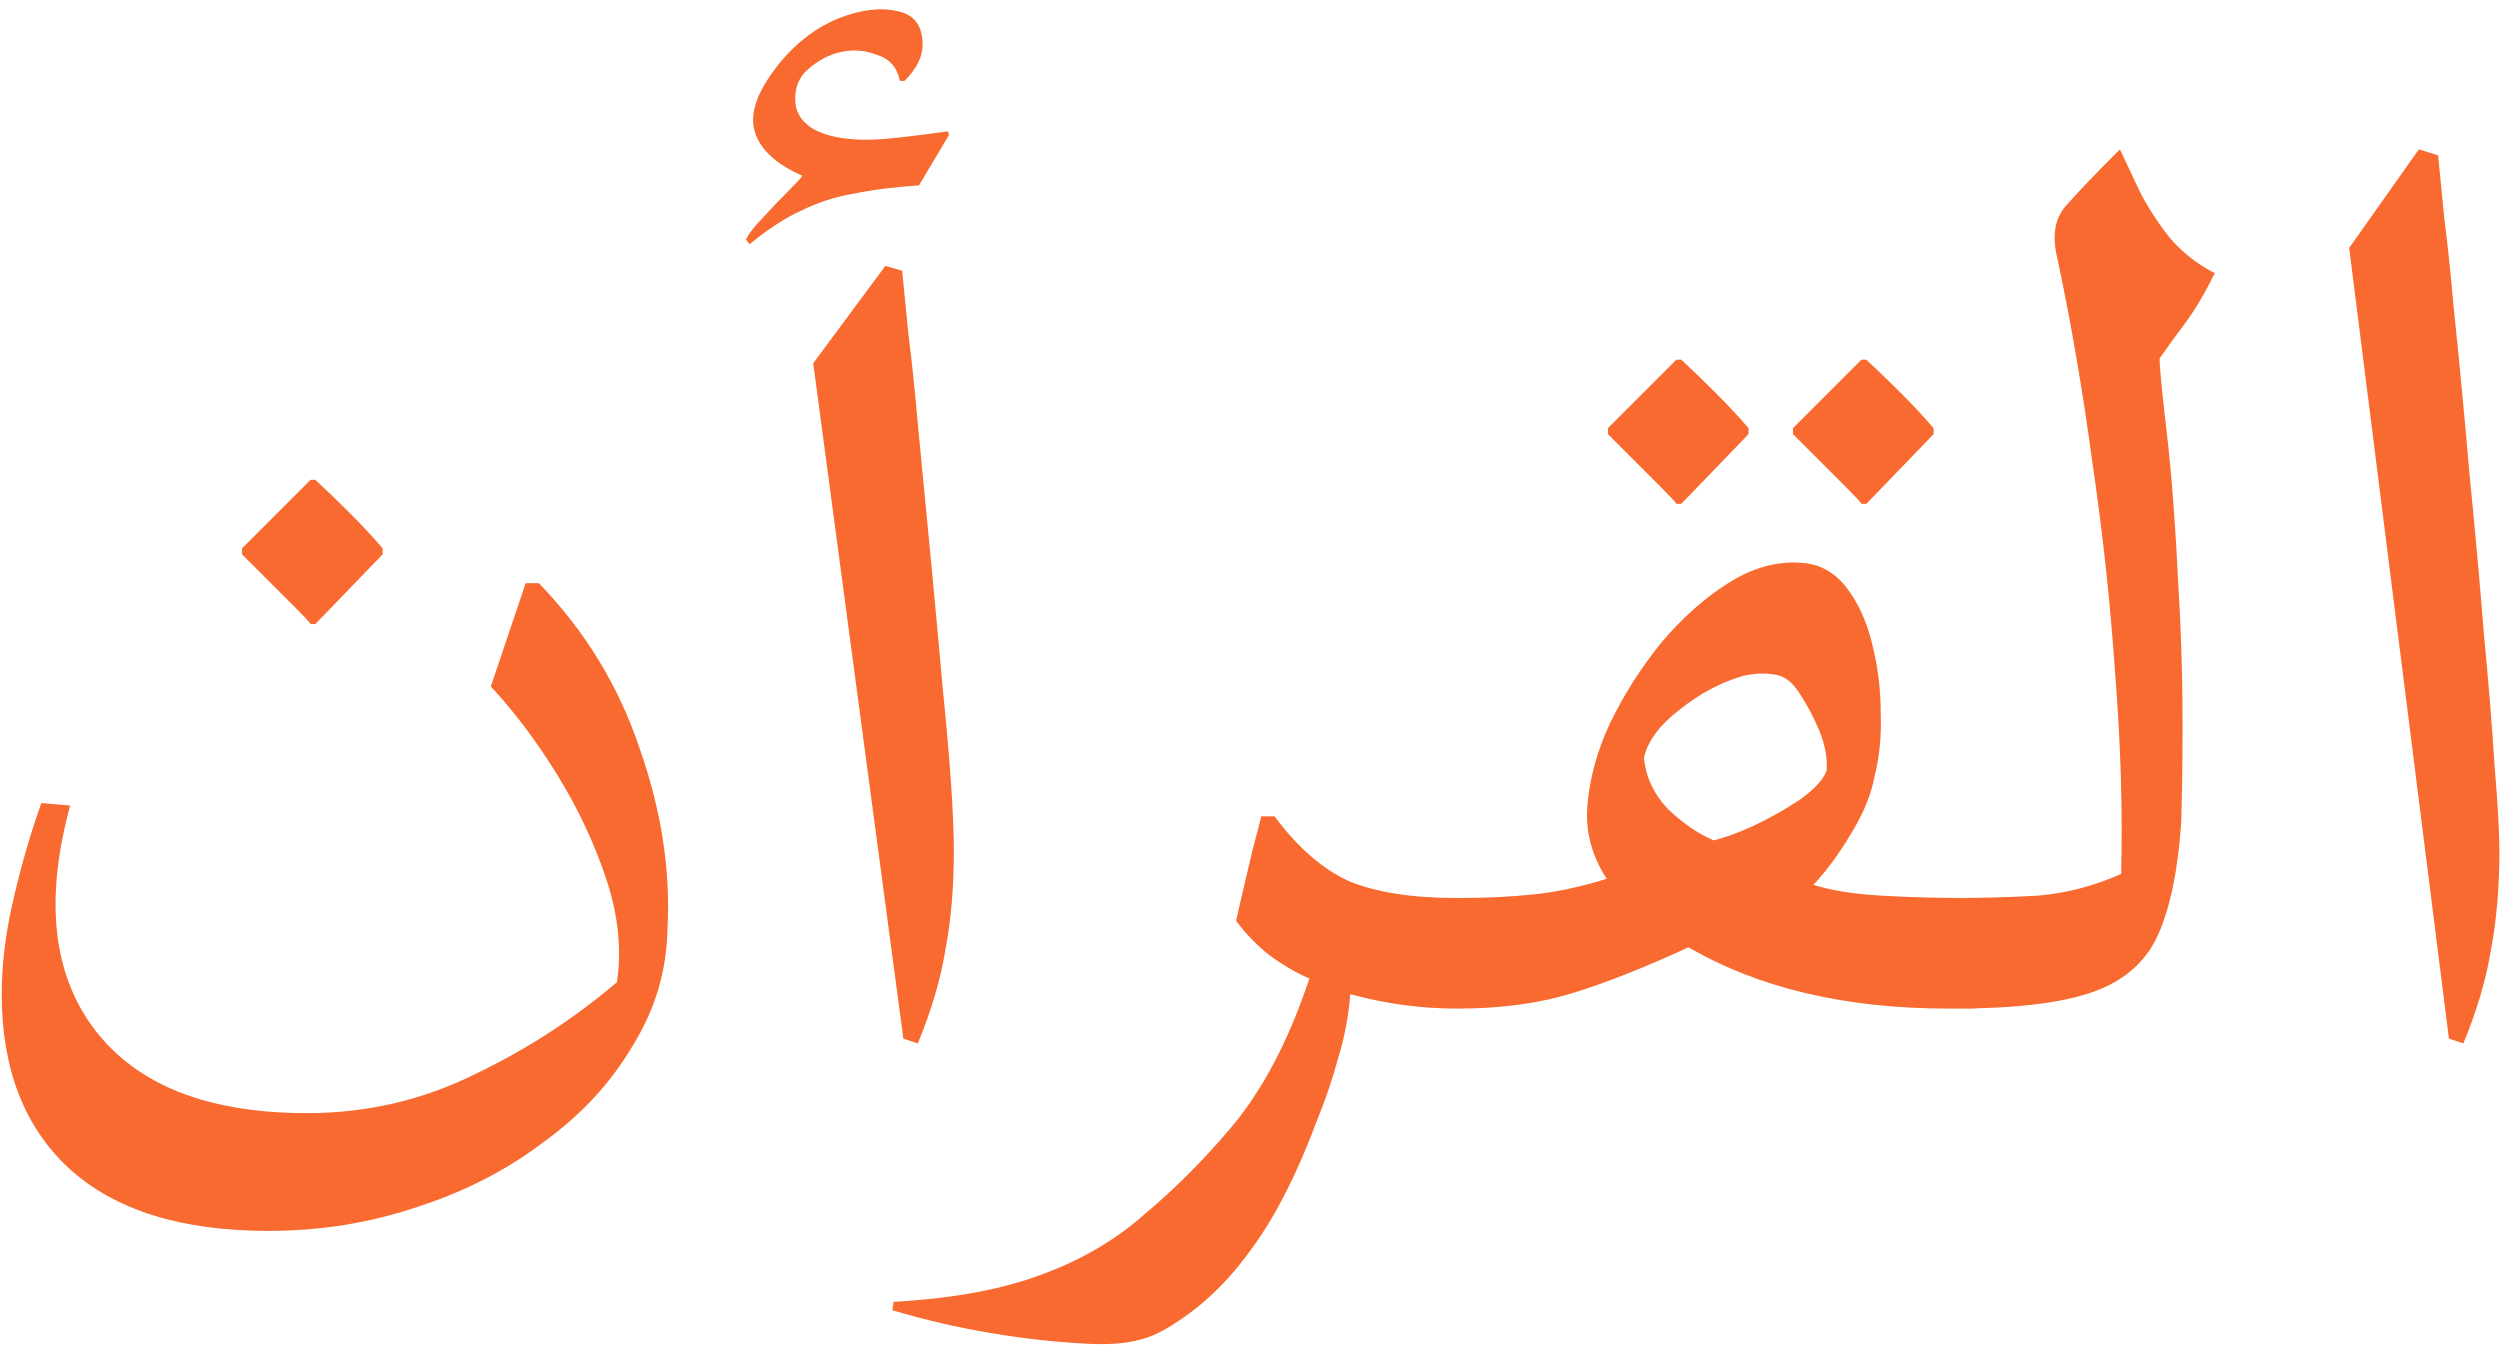
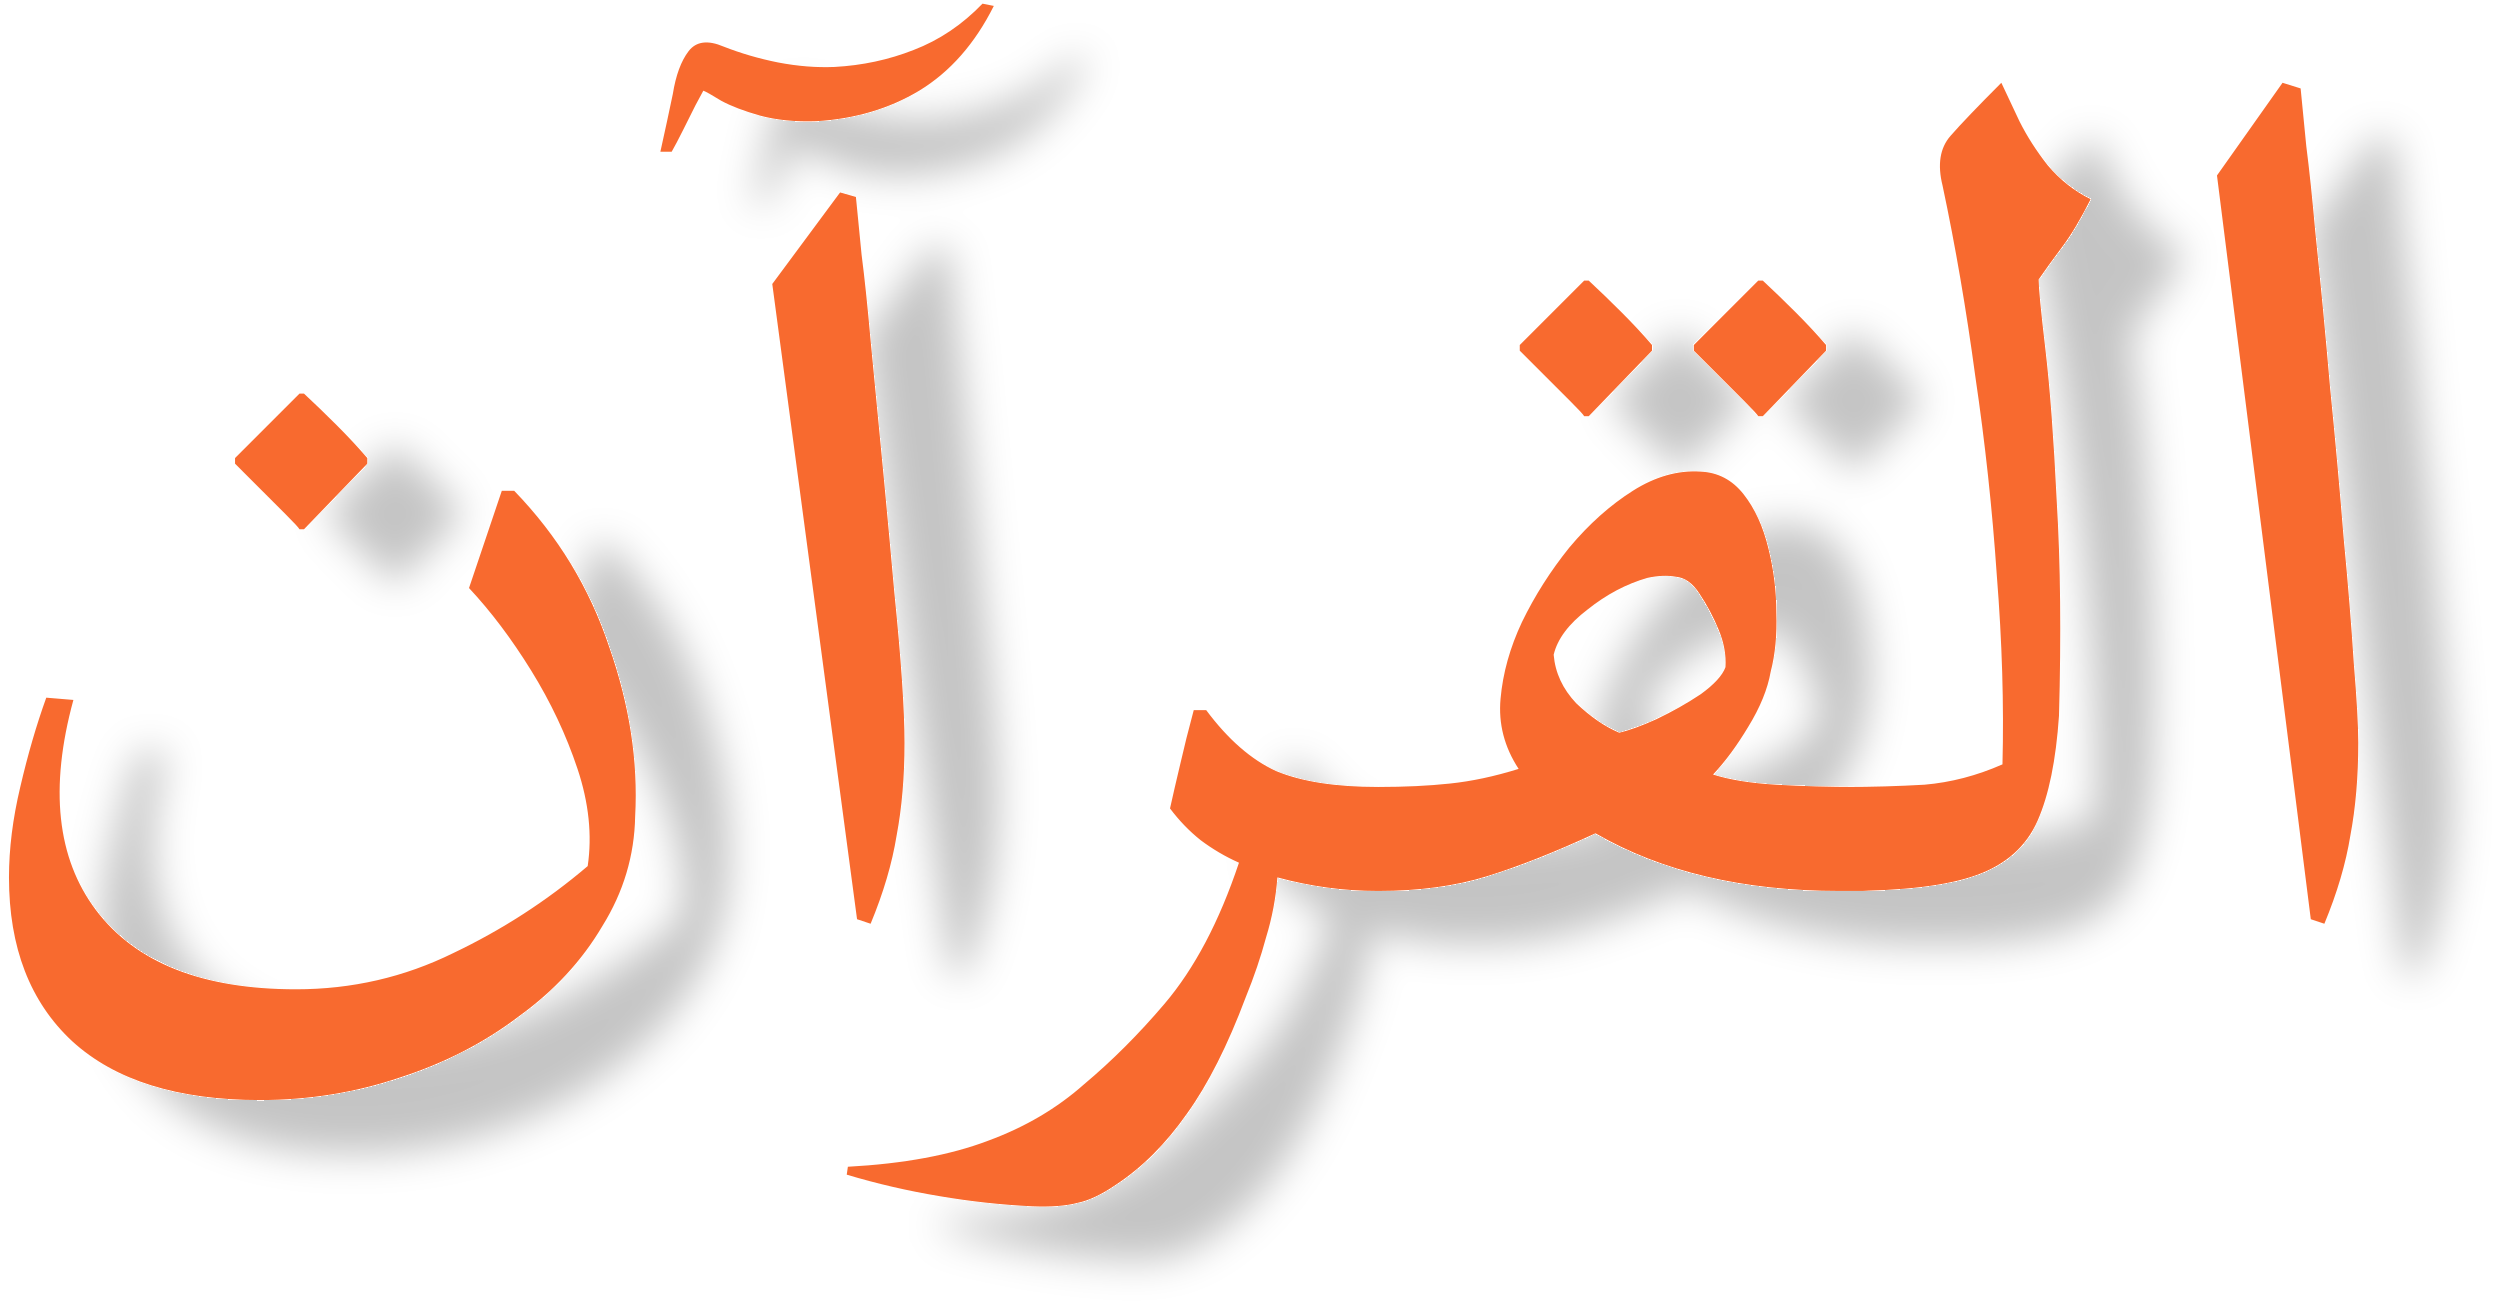
- <svg xmlns="http://www.w3.org/2000/svg" width="233" height="126" viewBox="0 0 233 126" fill="none">
-   <path d="M28.944 58.16C28.869 58.011 28.421 57.525 27.6 56.704C26.779 55.883 25.883 54.987 24.912 54.016C23.941 53.045 23.157 52.261 22.56 51.664V51.104L28.944 44.72H29.392C30.437 45.691 31.52 46.736 32.64 47.856C33.76 48.976 34.768 50.059 35.664 51.104V51.664L29.392 58.16H28.944ZM25.024 114.72C16.885 114.72 10.688 112.779 6.432 108.896C2.251 105.013 0.16 99.6 0.16 92.656C0.16 89.819 0.533 86.832 1.28 83.696C2.027 80.485 2.885 77.536 3.856 74.848L6.544 75.072C4.155 83.808 4.901 90.752 8.784 95.904C12.741 101.131 19.349 103.744 28.608 103.744C34.133 103.744 39.323 102.549 44.176 100.16C49.029 97.845 53.472 94.971 57.504 91.536C57.952 88.475 57.616 85.264 56.496 81.904C55.376 78.544 53.845 75.296 51.904 72.16C49.963 69.024 47.909 66.299 45.744 63.984L48.992 54.352H50.224C54.555 58.832 57.691 63.984 59.632 69.808C61.648 75.557 62.507 81.157 62.208 86.608C62.133 90.491 61.051 94.112 58.96 97.472C56.944 100.907 54.181 103.893 50.672 106.432C47.237 109.045 43.317 111.061 38.912 112.48C34.507 113.973 29.877 114.72 25.024 114.72ZM84.081 25.232C84.231 26.725 84.417 28.629 84.641 30.944C84.94 33.259 85.239 36.096 85.537 39.456C86.508 49.387 87.292 57.712 87.889 64.432C88.561 71.077 88.897 76.043 88.897 79.328C88.897 82.688 88.636 85.749 88.113 88.512C87.665 91.275 86.807 94.187 85.537 97.248L84.193 96.8L75.793 33.856L82.513 24.784L84.081 25.232ZM83.857 7.536C83.633 6.267 82.887 5.445 81.617 5.072C80.423 4.624 79.191 4.587 77.921 4.96C76.951 5.259 76.055 5.781 75.233 6.528C74.487 7.2 74.113 8.096 74.113 9.216C74.113 10.411 74.673 11.344 75.793 12.016C76.988 12.688 78.631 13.024 80.721 13.024C81.543 13.024 82.625 12.949 83.969 12.8C85.313 12.651 86.769 12.464 88.337 12.24L88.449 12.576L85.649 17.28C83.335 17.429 81.281 17.691 79.489 18.064C77.772 18.363 76.167 18.885 74.673 19.632C73.18 20.304 71.575 21.349 69.857 22.768L69.521 22.32C69.82 21.723 70.343 21.051 71.089 20.304C71.836 19.483 72.583 18.699 73.329 17.952C74.076 17.205 74.561 16.683 74.785 16.384C72.247 15.264 70.753 13.845 70.305 12.128C69.857 10.411 70.679 8.283 72.769 5.744C74.337 3.877 76.129 2.533 78.145 1.712C80.236 0.891 82.065 0.667 83.633 1.04C85.201 1.339 85.985 2.384 85.985 4.176C85.985 5.296 85.425 6.416 84.305 7.536H83.857ZM101.539 125.248C98.478 125.099 95.417 124.763 92.355 124.24C89.219 123.717 86.158 123.008 83.171 122.112L83.283 121.328C88.809 121.029 93.438 120.171 97.171 118.752C100.83 117.408 104.003 115.541 106.691 113.152C109.454 110.837 112.105 108.187 114.643 105.2C117.63 101.691 120.094 97.024 122.035 91.2C120.691 90.603 119.422 89.856 118.227 88.96C117.107 88.064 116.099 87.019 115.203 85.824C115.502 84.48 115.838 83.024 116.211 81.456C116.585 79.813 117.033 78.021 117.555 76.08H118.787C120.953 78.992 123.267 81.008 125.731 82.128C128.27 83.173 131.63 83.696 135.811 83.696C137.454 83.696 138.611 84.181 139.283 85.152C139.955 86.123 140.291 87.355 140.291 88.848C140.291 90.267 139.955 91.499 139.283 92.544C138.611 93.515 137.454 94 135.811 94C134.094 94 132.414 93.888 130.771 93.664C129.129 93.44 127.486 93.104 125.843 92.656C125.694 94.672 125.321 96.651 124.723 98.592C124.201 100.533 123.529 102.512 122.707 104.528C120.915 109.307 118.974 113.152 116.883 116.064C114.793 119.051 112.441 121.403 109.827 123.12C108.409 124.091 107.139 124.688 106.019 124.912C104.899 125.211 103.406 125.323 101.539 125.248ZM167.779 52.448C169.497 52.523 170.915 53.269 172.035 54.688C173.155 56.107 173.977 57.899 174.499 60.064C175.022 62.155 175.283 64.283 175.283 66.448C175.358 68.613 175.171 70.555 174.723 72.272C174.425 73.989 173.678 75.819 172.483 77.76C171.363 79.627 170.206 81.195 169.011 82.464C170.654 82.987 172.745 83.323 175.283 83.472C177.897 83.621 180.585 83.696 183.347 83.696C184.841 83.696 185.961 84.293 186.707 85.488C187.454 86.608 187.827 87.84 187.827 89.184C187.827 90.379 187.491 91.499 186.819 92.544C186.147 93.515 185.139 94 183.795 94H181.555C171.998 94 163.934 92.096 157.363 88.288C153.331 90.155 149.747 91.573 146.611 92.544C143.475 93.515 139.891 94 135.859 94C133.321 94 131.379 93.477 130.035 92.432C128.691 91.312 127.982 90.117 127.907 88.848C127.907 87.579 128.579 86.421 129.923 85.376C131.193 84.256 133.171 83.696 135.859 83.696C138.473 83.696 140.825 83.584 142.915 83.36C145.081 83.136 147.358 82.651 149.747 81.904C148.329 79.739 147.731 77.424 147.955 74.96C148.179 72.421 148.889 69.883 150.083 67.344C151.353 64.731 152.921 62.267 154.787 59.952C156.729 57.637 158.819 55.771 161.059 54.352C163.299 52.933 165.539 52.299 167.779 52.448ZM170.243 71.824C170.318 70.629 170.094 69.397 169.571 68.128C169.049 66.859 168.414 65.664 167.667 64.544C166.995 63.499 166.211 62.939 165.315 62.864C164.494 62.715 163.561 62.752 162.515 62.976C160.425 63.573 158.446 64.619 156.579 66.112C154.713 67.531 153.593 69.024 153.219 70.592C153.369 72.384 154.115 73.989 155.459 75.408C156.878 76.752 158.297 77.723 159.715 78.32C160.686 78.096 161.918 77.648 163.411 76.976C164.979 76.229 166.435 75.408 167.779 74.512C169.123 73.541 169.945 72.645 170.243 71.824ZM173.491 46.96C173.417 46.811 172.969 46.325 172.147 45.504C171.326 44.683 170.43 43.787 169.459 42.816C168.489 41.845 167.705 41.061 167.107 40.464V39.904L173.491 33.52H173.939C174.985 34.491 176.067 35.536 177.187 36.656C178.307 37.776 179.315 38.859 180.211 39.904V40.464L173.939 46.96H173.491ZM156.243 46.96C156.169 46.811 155.721 46.325 154.899 45.504C154.078 44.683 153.182 43.787 152.211 42.816C151.241 41.845 150.457 41.061 149.859 40.464V39.904L156.243 33.52H156.691C157.737 34.491 158.819 35.536 159.939 36.656C161.059 37.776 162.067 38.859 162.963 39.904V40.464L156.691 46.96H156.243ZM206.426 25.456C205.456 27.397 204.522 28.965 203.626 30.16C202.73 31.355 201.946 32.437 201.274 33.408C201.274 34.229 201.498 36.544 201.946 40.352C202.394 44.16 202.768 49.163 203.066 55.36C203.44 61.557 203.514 68.651 203.29 76.64C202.992 81.045 202.282 84.517 201.162 87.056C200.042 89.595 198.026 91.387 195.114 92.432C192.202 93.477 187.872 94 182.122 94C179.584 94 177.68 93.477 176.41 92.432C175.066 91.312 174.394 90.08 174.394 88.736C174.394 87.467 175.066 86.309 176.41 85.264C177.68 84.219 179.584 83.696 182.122 83.696C184.736 83.696 187.349 83.621 189.962 83.472C192.576 83.248 195.152 82.576 197.69 81.456C197.84 75.557 197.653 69.323 197.13 62.752C196.682 56.181 195.973 49.611 195.002 43.04C194.106 36.395 193.024 30.085 191.754 24.112C191.232 22.021 191.493 20.379 192.538 19.184C193.584 17.989 195.264 16.235 197.578 13.92C198.026 14.891 198.624 16.16 199.37 17.728C200.117 19.221 201.05 20.677 202.17 22.096C203.365 23.515 204.784 24.635 206.426 25.456ZM227.232 14.48C227.381 15.973 227.568 17.877 227.792 20.192C228.091 22.507 228.389 25.344 228.688 28.704C229.211 33.707 229.696 38.821 230.144 44.048C230.667 49.275 231.115 54.24 231.488 58.944C231.936 63.648 232.272 67.792 232.496 71.376C232.795 74.96 232.944 77.611 232.944 79.328C232.944 82.688 232.683 85.749 232.16 88.512C231.712 91.275 230.853 94.187 229.584 97.248L228.24 96.8L218.944 23.104L225.44 13.92L227.232 14.48Z" fill="#F86A2F" />
+ <svg xmlns="http://www.w3.org/2000/svg" width="188" height="98" viewBox="0 0 188 98" fill="none">
+   <g filter="url(#filter0_d_1_158)">
+     <path d="M22.52 39.8C22.463 39.687 22.123 39.318 21.5 38.695C20.877 38.072 20.197 37.392 19.46 36.655C18.723 35.918 18.128 35.323 17.675 34.87V34.445L22.52 29.6H22.86C23.653 30.337 24.475 31.13 25.325 31.98C26.175 32.83 26.94 33.652 27.62 34.445V34.87L22.86 39.8H22.52ZM19.545 82.725C13.368 82.725 8.665 81.252 5.435 78.305C2.262 75.358 0.675 71.25 0.675 65.98C0.675 63.827 0.958 61.56 1.525 59.18C2.092 56.743 2.743 54.505 3.48 52.465L5.52 52.635C3.707 59.265 4.273 64.535 7.22 68.445C10.223 72.412 15.238 74.395 22.265 74.395C26.458 74.395 30.397 73.488 34.08 71.675C37.763 69.918 41.135 67.737 44.195 65.13C44.535 62.807 44.28 60.37 43.43 57.82C42.58 55.27 41.418 52.805 39.945 50.425C38.472 48.045 36.913 45.977 35.27 44.22L37.735 36.91H38.67C41.957 40.31 44.337 44.22 45.81 48.64C47.34 53.003 47.992 57.253 47.765 61.39C47.708 64.337 46.887 67.085 45.3 69.635C43.77 72.242 41.673 74.508 39.01 76.435C36.403 78.418 33.428 79.948 30.085 81.025C26.742 82.158 23.228 82.725 19.545 82.725ZM64.365 14.81C64.479 15.943 64.62 17.388 64.79 19.145C65.017 20.902 65.244 23.055 65.47 25.605C66.207 33.142 66.802 39.46 67.255 44.56C67.765 49.603 68.02 53.372 68.02 55.865C68.02 58.415 67.822 60.738 67.425 62.835C67.085 64.932 66.434 67.142 65.47 69.465L64.45 69.125L58.075 21.355L63.175 14.47L64.365 14.81ZM74.735 0.445C73.319 3.278 71.449 5.403 69.125 6.82C66.859 8.18 64.28 8.945 61.39 9.115C59.804 9.172 58.387 9.03 57.14 8.69C55.95 8.35 54.987 7.982 54.25 7.585C53.514 7.132 53.06 6.877 52.89 6.82C52.834 6.933 52.635 7.302 52.295 7.925C52.012 8.492 51.7 9.115 51.36 9.795C51.02 10.475 50.737 11.013 50.51 11.41H49.66C50 9.88 50.312 8.435 50.595 7.075C50.822 5.658 51.219 4.582 51.785 3.845C52.352 3.108 53.23 2.995 54.42 3.505C55.724 4.015 57.084 4.412 58.5 4.695C59.974 4.978 61.39 5.092 62.75 5.035C64.847 4.922 66.83 4.497 68.7 3.76C70.627 3.023 72.355 1.862 73.885 0.275L74.735 0.445ZM77.615 90.715C75.291 90.602 72.968 90.347 70.645 89.95C68.265 89.553 65.941 89.015 63.675 88.335L63.76 87.74C67.953 87.513 71.466 86.862 74.3 85.785C77.076 84.765 79.485 83.348 81.525 81.535C83.621 79.778 85.633 77.767 87.56 75.5C89.826 72.837 91.696 69.295 93.17 64.875C92.15 64.422 91.186 63.855 90.28 63.175C89.43 62.495 88.665 61.702 87.985 60.795C88.211 59.775 88.466 58.67 88.75 57.48C89.033 56.233 89.373 54.873 89.77 53.4H90.705C92.348 55.61 94.105 57.14 95.975 57.99C97.901 58.783 100.451 59.18 103.625 59.18C104.871 59.18 105.75 59.548 106.26 60.285C106.77 61.022 107.025 61.957 107.025 63.09C107.025 64.167 106.77 65.102 106.26 65.895C105.75 66.632 104.871 67 103.625 67C102.321 67 101.046 66.915 99.8 66.745C98.553 66.575 97.306 66.32 96.06 65.98C95.946 67.51 95.663 69.012 95.21 70.485C94.813 71.958 94.303 73.46 93.68 74.99C92.32 78.617 90.846 81.535 89.26 83.745C87.673 86.012 85.888 87.797 83.905 89.1C82.828 89.837 81.865 90.29 81.015 90.46C80.165 90.687 79.031 90.772 77.615 90.715ZM127.886 35.465C129.189 35.522 130.266 36.088 131.116 37.165C131.966 38.242 132.589 39.602 132.986 41.245C133.383 42.832 133.581 44.447 133.581 46.09C133.638 47.733 133.496 49.207 133.156 50.51C132.929 51.813 132.363 53.202 131.456 54.675C130.606 56.092 129.728 57.282 128.821 58.245C130.068 58.642 131.654 58.897 133.581 59.01C135.564 59.123 137.604 59.18 139.701 59.18C140.834 59.18 141.684 59.633 142.251 60.54C142.818 61.39 143.101 62.325 143.101 63.345C143.101 64.252 142.846 65.102 142.336 65.895C141.826 66.632 141.061 67 140.041 67H138.341C131.088 67 124.968 65.555 119.981 62.665C116.921 64.082 114.201 65.158 111.821 65.895C109.441 66.632 106.721 67 103.661 67C101.734 67 100.261 66.603 99.241 65.81C98.221 64.96 97.683 64.053 97.626 63.09C97.626 62.127 98.136 61.248 99.156 60.455C100.119 59.605 101.621 59.18 103.661 59.18C105.644 59.18 107.429 59.095 109.016 58.925C110.659 58.755 112.388 58.387 114.201 57.82C113.124 56.177 112.671 54.42 112.841 52.55C113.011 50.623 113.549 48.697 114.456 46.77C115.419 44.787 116.609 42.917 118.026 41.16C119.499 39.403 121.086 37.987 122.786 36.91C124.486 35.833 126.186 35.352 127.886 35.465ZM129.756 50.17C129.813 49.263 129.643 48.328 129.246 47.365C128.849 46.402 128.368 45.495 127.801 44.645C127.291 43.852 126.696 43.427 126.016 43.37C125.393 43.257 124.684 43.285 123.891 43.455C122.304 43.908 120.803 44.702 119.386 45.835C117.969 46.912 117.119 48.045 116.836 49.235C116.949 50.595 117.516 51.813 118.536 52.89C119.613 53.91 120.689 54.647 121.766 55.1C122.503 54.93 123.438 54.59 124.571 54.08C125.761 53.513 126.866 52.89 127.886 52.21C128.906 51.473 129.529 50.793 129.756 50.17ZM132.221 31.3C132.164 31.187 131.824 30.818 131.201 30.195C130.578 29.572 129.898 28.892 129.161 28.155C128.424 27.418 127.829 26.823 127.376 26.37V25.945L132.221 21.1H132.561C133.354 21.837 134.176 22.63 135.026 23.48C135.876 24.33 136.641 25.152 137.321 25.945V26.37L132.561 31.3H132.221ZM119.131 31.3C119.074 31.187 118.734 30.818 118.111 30.195C117.488 29.572 116.808 28.892 116.071 28.155C115.334 27.418 114.739 26.823 114.286 26.37V25.945L119.131 21.1H119.471C120.264 21.837 121.086 22.63 121.936 23.48C122.786 24.33 123.551 25.152 124.231 25.945V26.37L119.471 31.3H119.131ZM157.216 14.98C156.48 16.453 155.771 17.643 155.091 18.55C154.411 19.457 153.816 20.278 153.306 21.015C153.306 21.638 153.476 23.395 153.816 26.285C154.156 29.175 154.44 32.972 154.666 37.675C154.95 42.378 155.006 47.762 154.836 53.825C154.61 57.168 154.071 59.803 153.221 61.73C152.371 63.657 150.841 65.017 148.631 65.81C146.421 66.603 143.135 67 138.771 67C136.845 67 135.4 66.603 134.436 65.81C133.416 64.96 132.906 64.025 132.906 63.005C132.906 62.042 133.416 61.163 134.436 60.37C135.4 59.577 136.845 59.18 138.771 59.18C140.755 59.18 142.738 59.123 144.721 59.01C146.705 58.84 148.66 58.33 150.586 57.48C150.7 53.003 150.558 48.272 150.161 43.285C149.821 38.298 149.283 33.312 148.546 28.325C147.866 23.282 147.045 18.493 146.081 13.96C145.685 12.373 145.883 11.127 146.676 10.22C147.47 9.313 148.745 7.982 150.501 6.225C150.841 6.962 151.295 7.925 151.861 9.115C152.428 10.248 153.136 11.353 153.986 12.43C154.893 13.507 155.97 14.357 157.216 14.98ZM173.007 6.65C173.12 7.783 173.262 9.228 173.432 10.985C173.658 12.742 173.885 14.895 174.112 17.445C174.508 21.242 174.877 25.123 175.217 29.09C175.613 33.057 175.953 36.825 176.237 40.395C176.577 43.965 176.832 47.11 177.002 49.83C177.228 52.55 177.342 54.562 177.342 55.865C177.342 58.415 177.143 60.738 176.747 62.835C176.407 64.932 175.755 67.142 174.792 69.465L173.772 69.125L166.717 13.195L171.647 6.225L173.007 6.65Z" fill="#F86A2F" />
+   </g>
+   <defs>
+     <filter id="filter0_d_1_158" x="0.675" y="0.275" width="186.667" height="97.525" filterUnits="userSpaceOnUse" color-interpolation-filters="sRGB">
+       <feFlood flood-opacity="0" result="BackgroundImageFix" />
+       <feColorMatrix in="SourceAlpha" type="matrix" values="0 0 0 0 0 0 0 0 0 0 0 0 0 0 0 0 0 0 127 0" result="hardAlpha" />
+       <feOffset dx="7" dy="4" />
+       <feGaussianBlur stdDeviation="1.5" />
+       <feComposite in2="hardAlpha" operator="out" />
+       <feColorMatrix type="matrix" values="0 0 0 0 0 0 0 0 0 0 0 0 0 0 0 0 0 0 0.23 0" />
+       <feBlend mode="normal" in2="BackgroundImageFix" result="effect1_dropShadow_1_158" />
+       <feBlend mode="normal" in="SourceGraphic" in2="effect1_dropShadow_1_158" result="shape" />
+     </filter>
+   </defs>
</svg>
